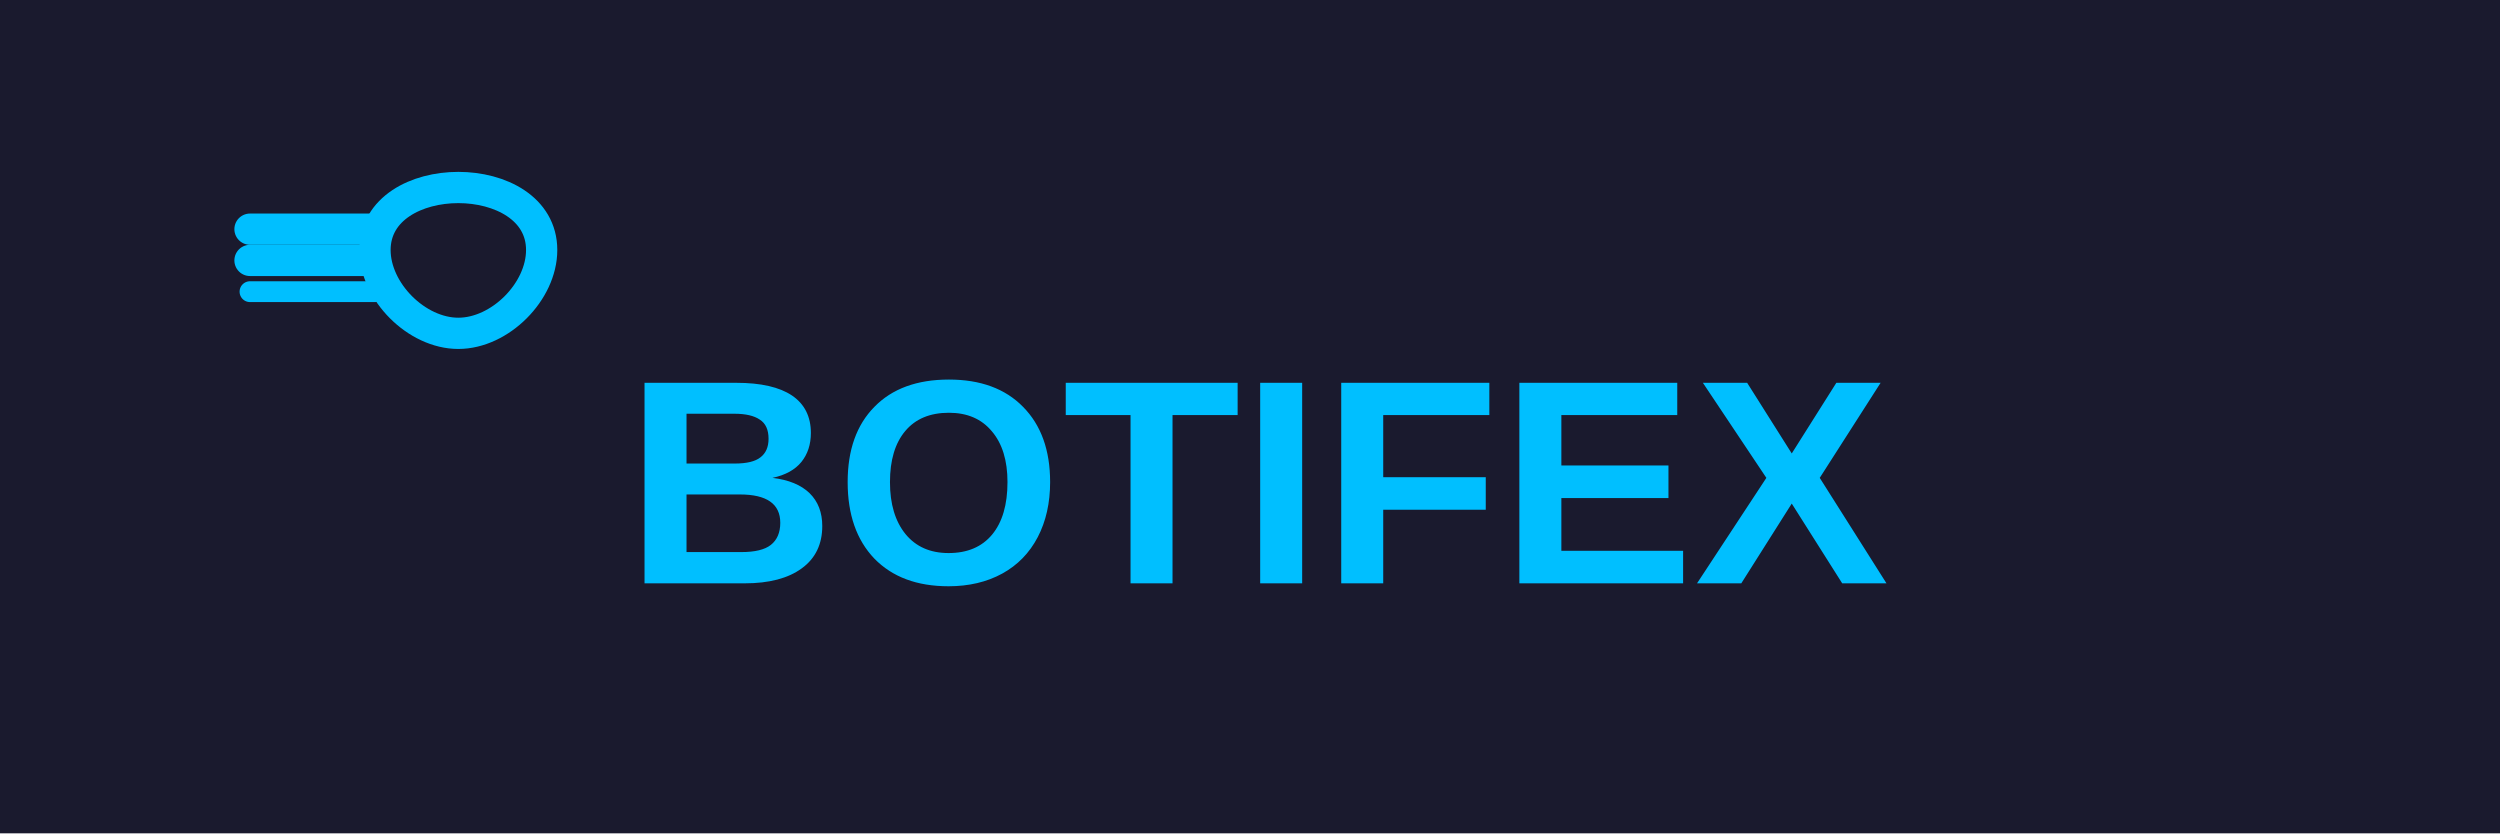
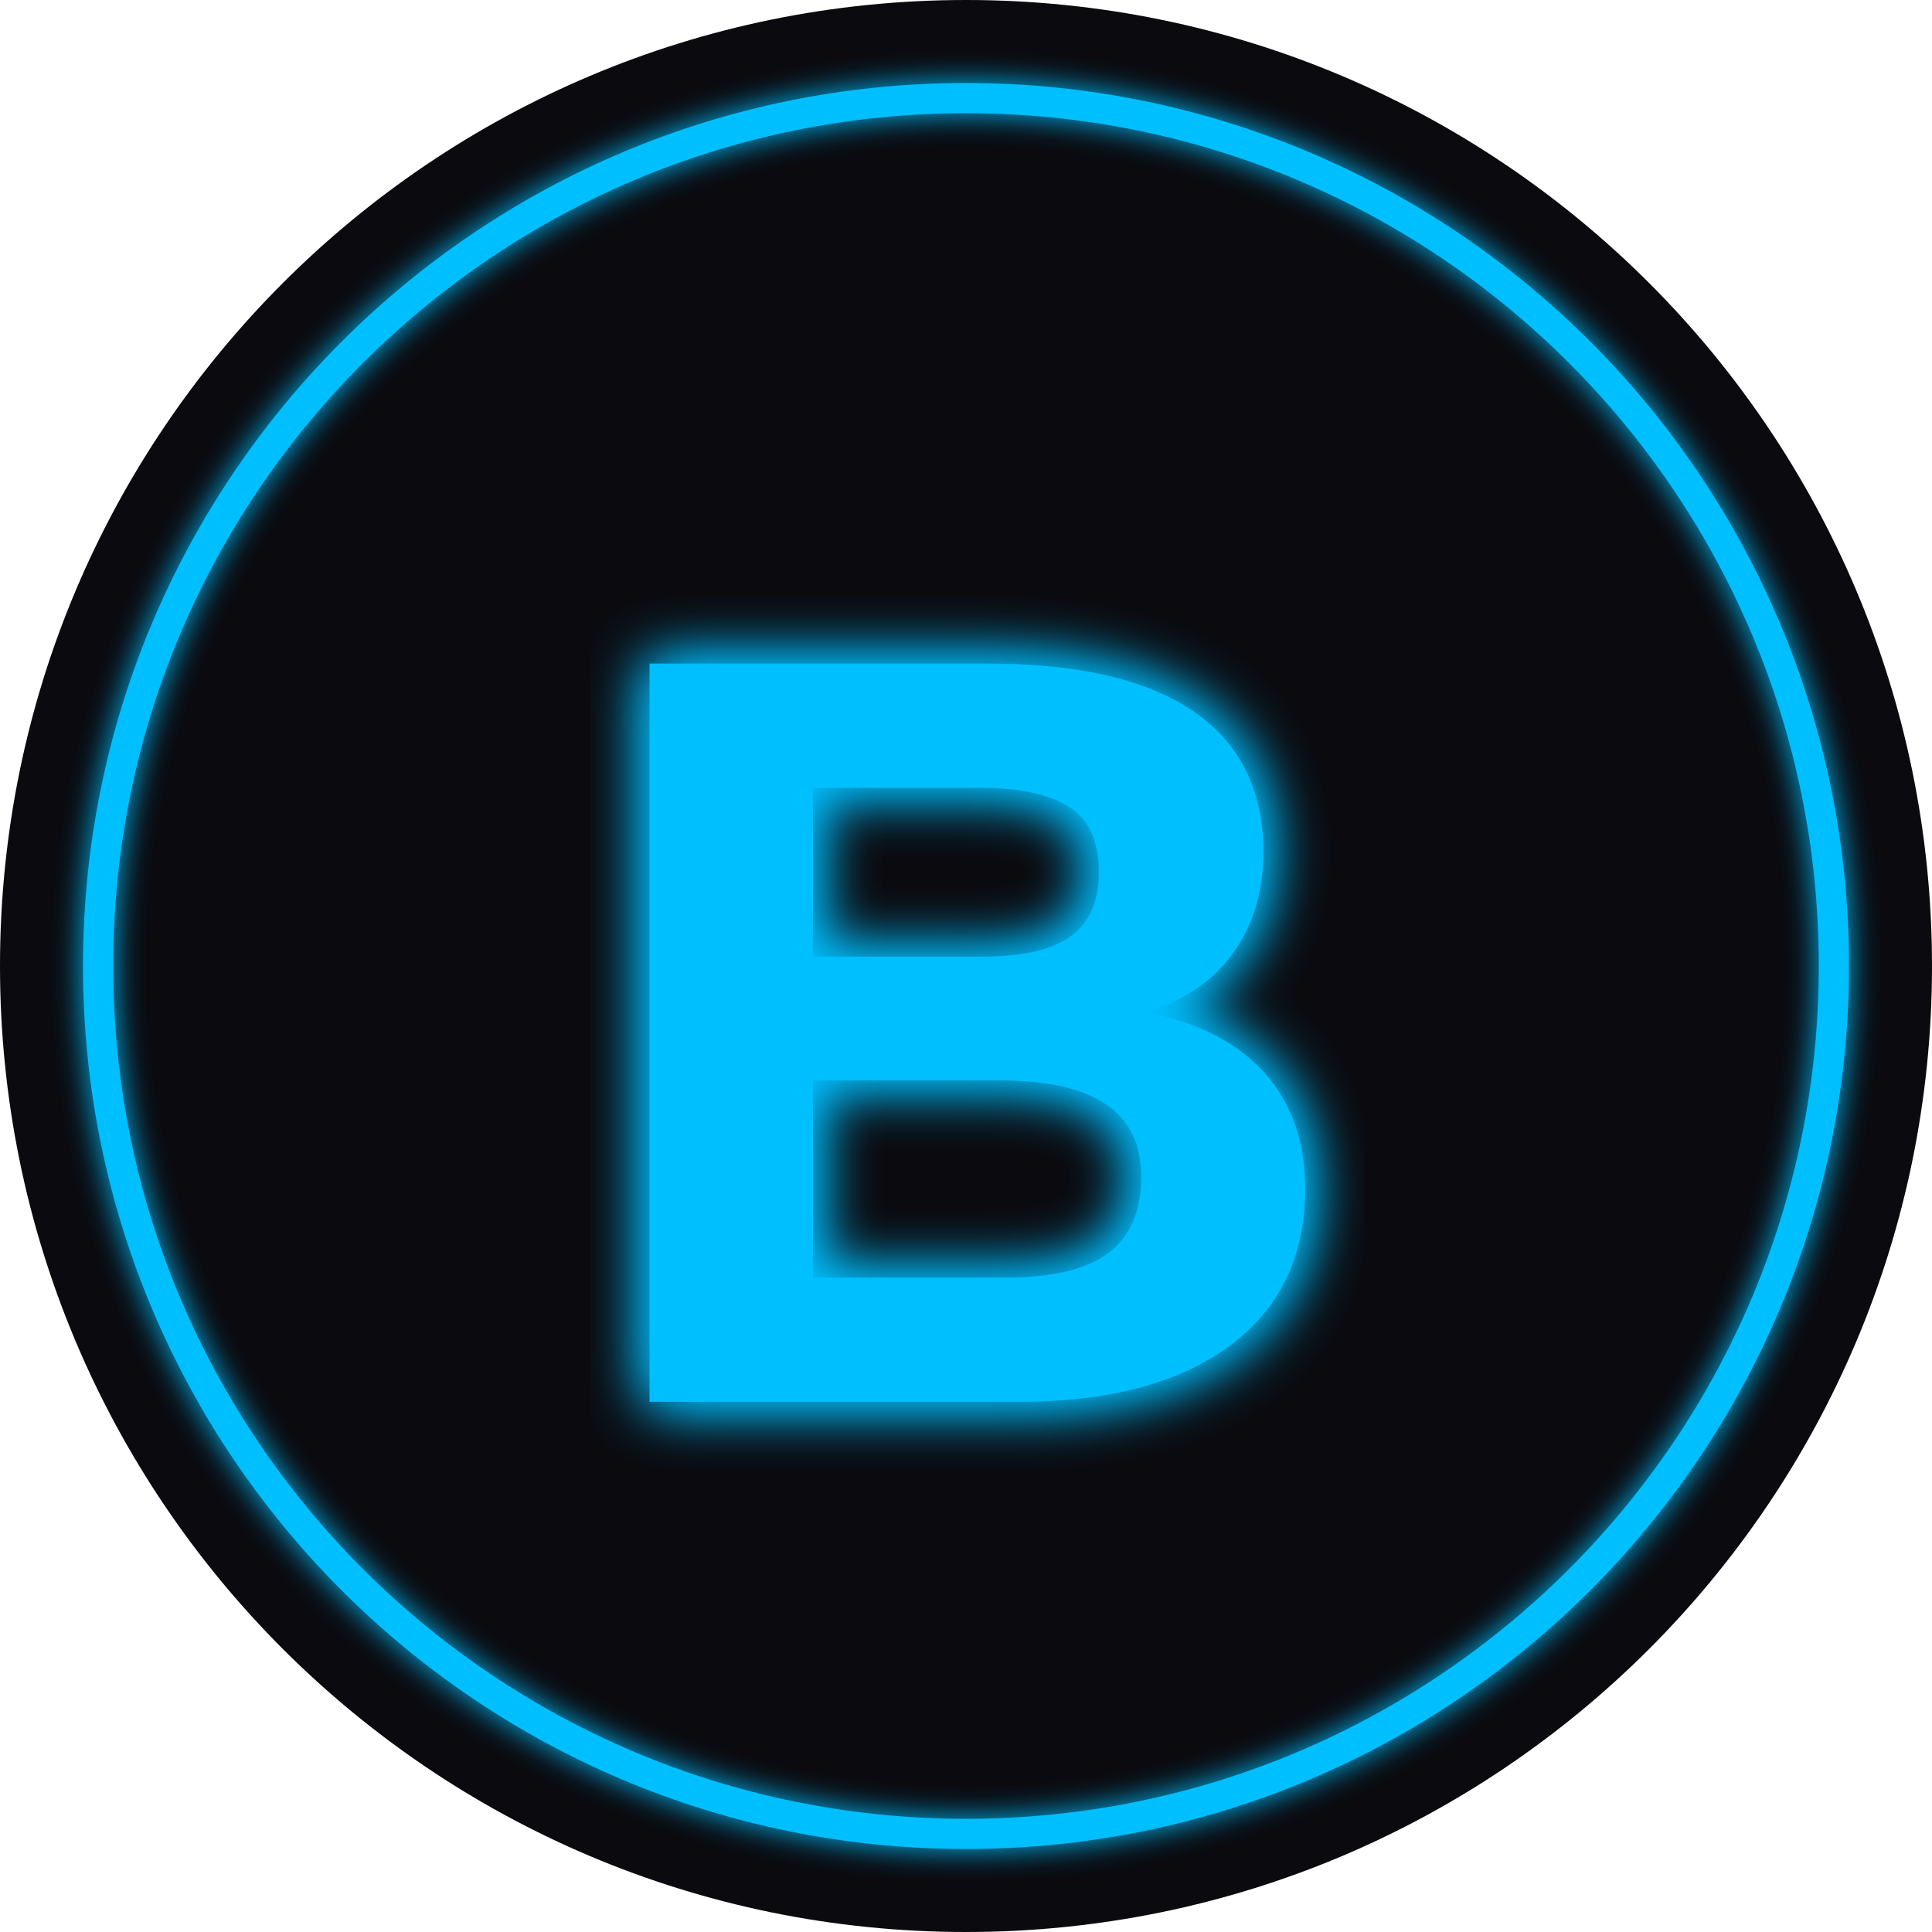
- <svg xmlns="http://www.w3.org/2000/svg" width="120" height="40" viewBox="0 0 120 40">
-   <rect width="120" height="40" fill="#1a1a2e" />
-   <g transform="translate(10, 8)">
-     <path d="M8 4 C8 2, 10 1, 12 1 C14 1, 16 2, 16 4 C16 6, 14 8, 12 8 C10 8, 8 6, 8 4 Z" fill="none" stroke="#00bfff" stroke-width="1.5" stroke-linecap="round" />
-     <path d="M8 3 C6 3, 4 3, 2 3" fill="none" stroke="#00bfff" stroke-width="1.5" stroke-linecap="round" />
-     <path d="M8 4.5 C6 4.5, 4 4.5, 2 4.5" fill="none" stroke="#00bfff" stroke-width="1.5" stroke-linecap="round" />
-     <path d="M8 6 C6 6, 4 6, 2 6" fill="none" stroke="#00bfff" stroke-linecap="round" />
+ <svg xmlns="http://www.w3.org/2000/svg" width="512" height="512" viewBox="0 0 512 512">
+   <defs>
+     <filter id="glow">
+       <feGaussianBlur stdDeviation="4" result="coloredBlur" />
+       <feMerge>
+         <feMergeNode in="coloredBlur" />
+         <feMergeNode in="SourceGraphic" />
+       </feMerge>
+     </filter>
+     <filter id="neonGlow">
+       <feGaussianBlur stdDeviation="8" result="coloredBlur" />
+       <feMerge>
+         <feMergeNode in="coloredBlur" />
+         <feMergeNode in="coloredBlur" />
+         <feMergeNode in="SourceGraphic" />
+       </feMerge>
+     </filter>
+   </defs>
+   <circle cx="256" cy="256" r="256" fill="#0a0a0f" />
+   <circle cx="256" cy="256" r="230" fill="none" stroke="#00bfff" stroke-width="8" filter="url(#glow)" />
+   <g filter="url(#neonGlow)">
+     <text x="256" y="370" font-family="Arial, sans-serif" font-size="280" font-weight="900" fill="#00bfff" text-anchor="middle" stroke="#00bfff" stroke-width="3">B</text>
  </g>
-   <text x="30" y="28" font-family="Arial, sans-serif" font-size="14" font-weight="bold" fill="#00bfff" text-anchor="start">BOTIFEX</text>
+   <circle cx="256" cy="256" r="230" fill="none" stroke="#00bfff" stroke-width="3" opacity="0.6" />
</svg>
